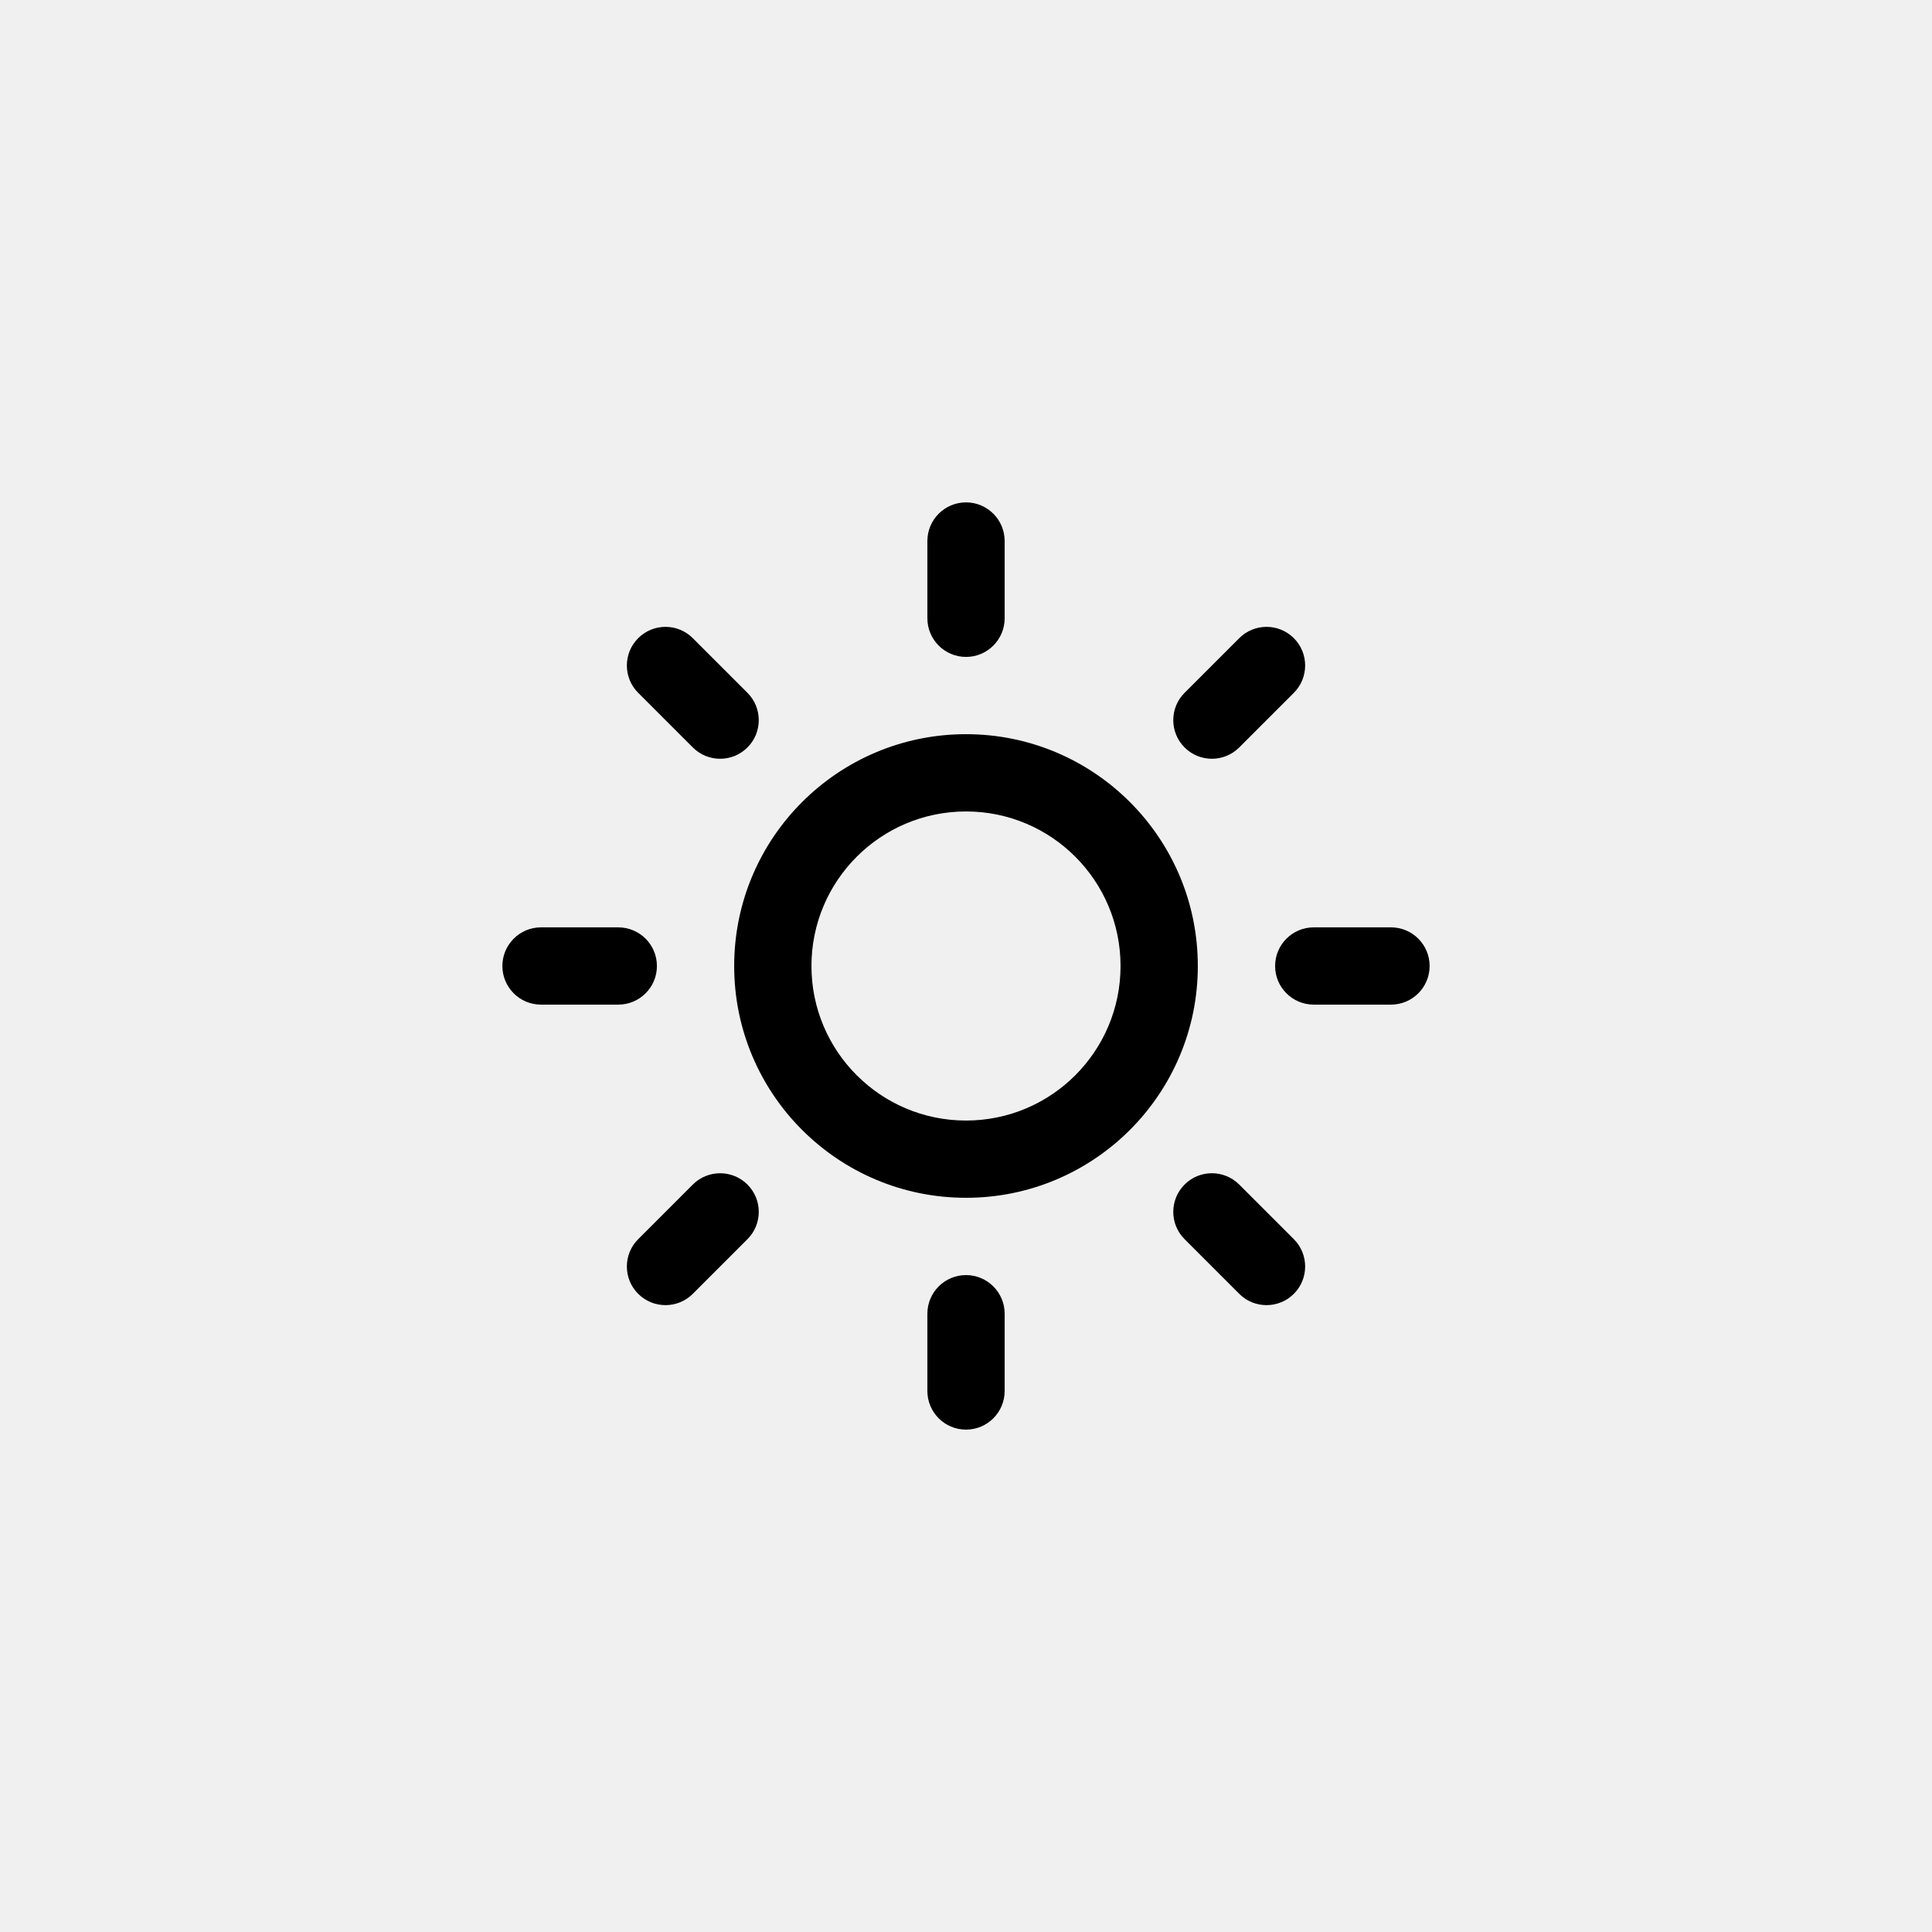
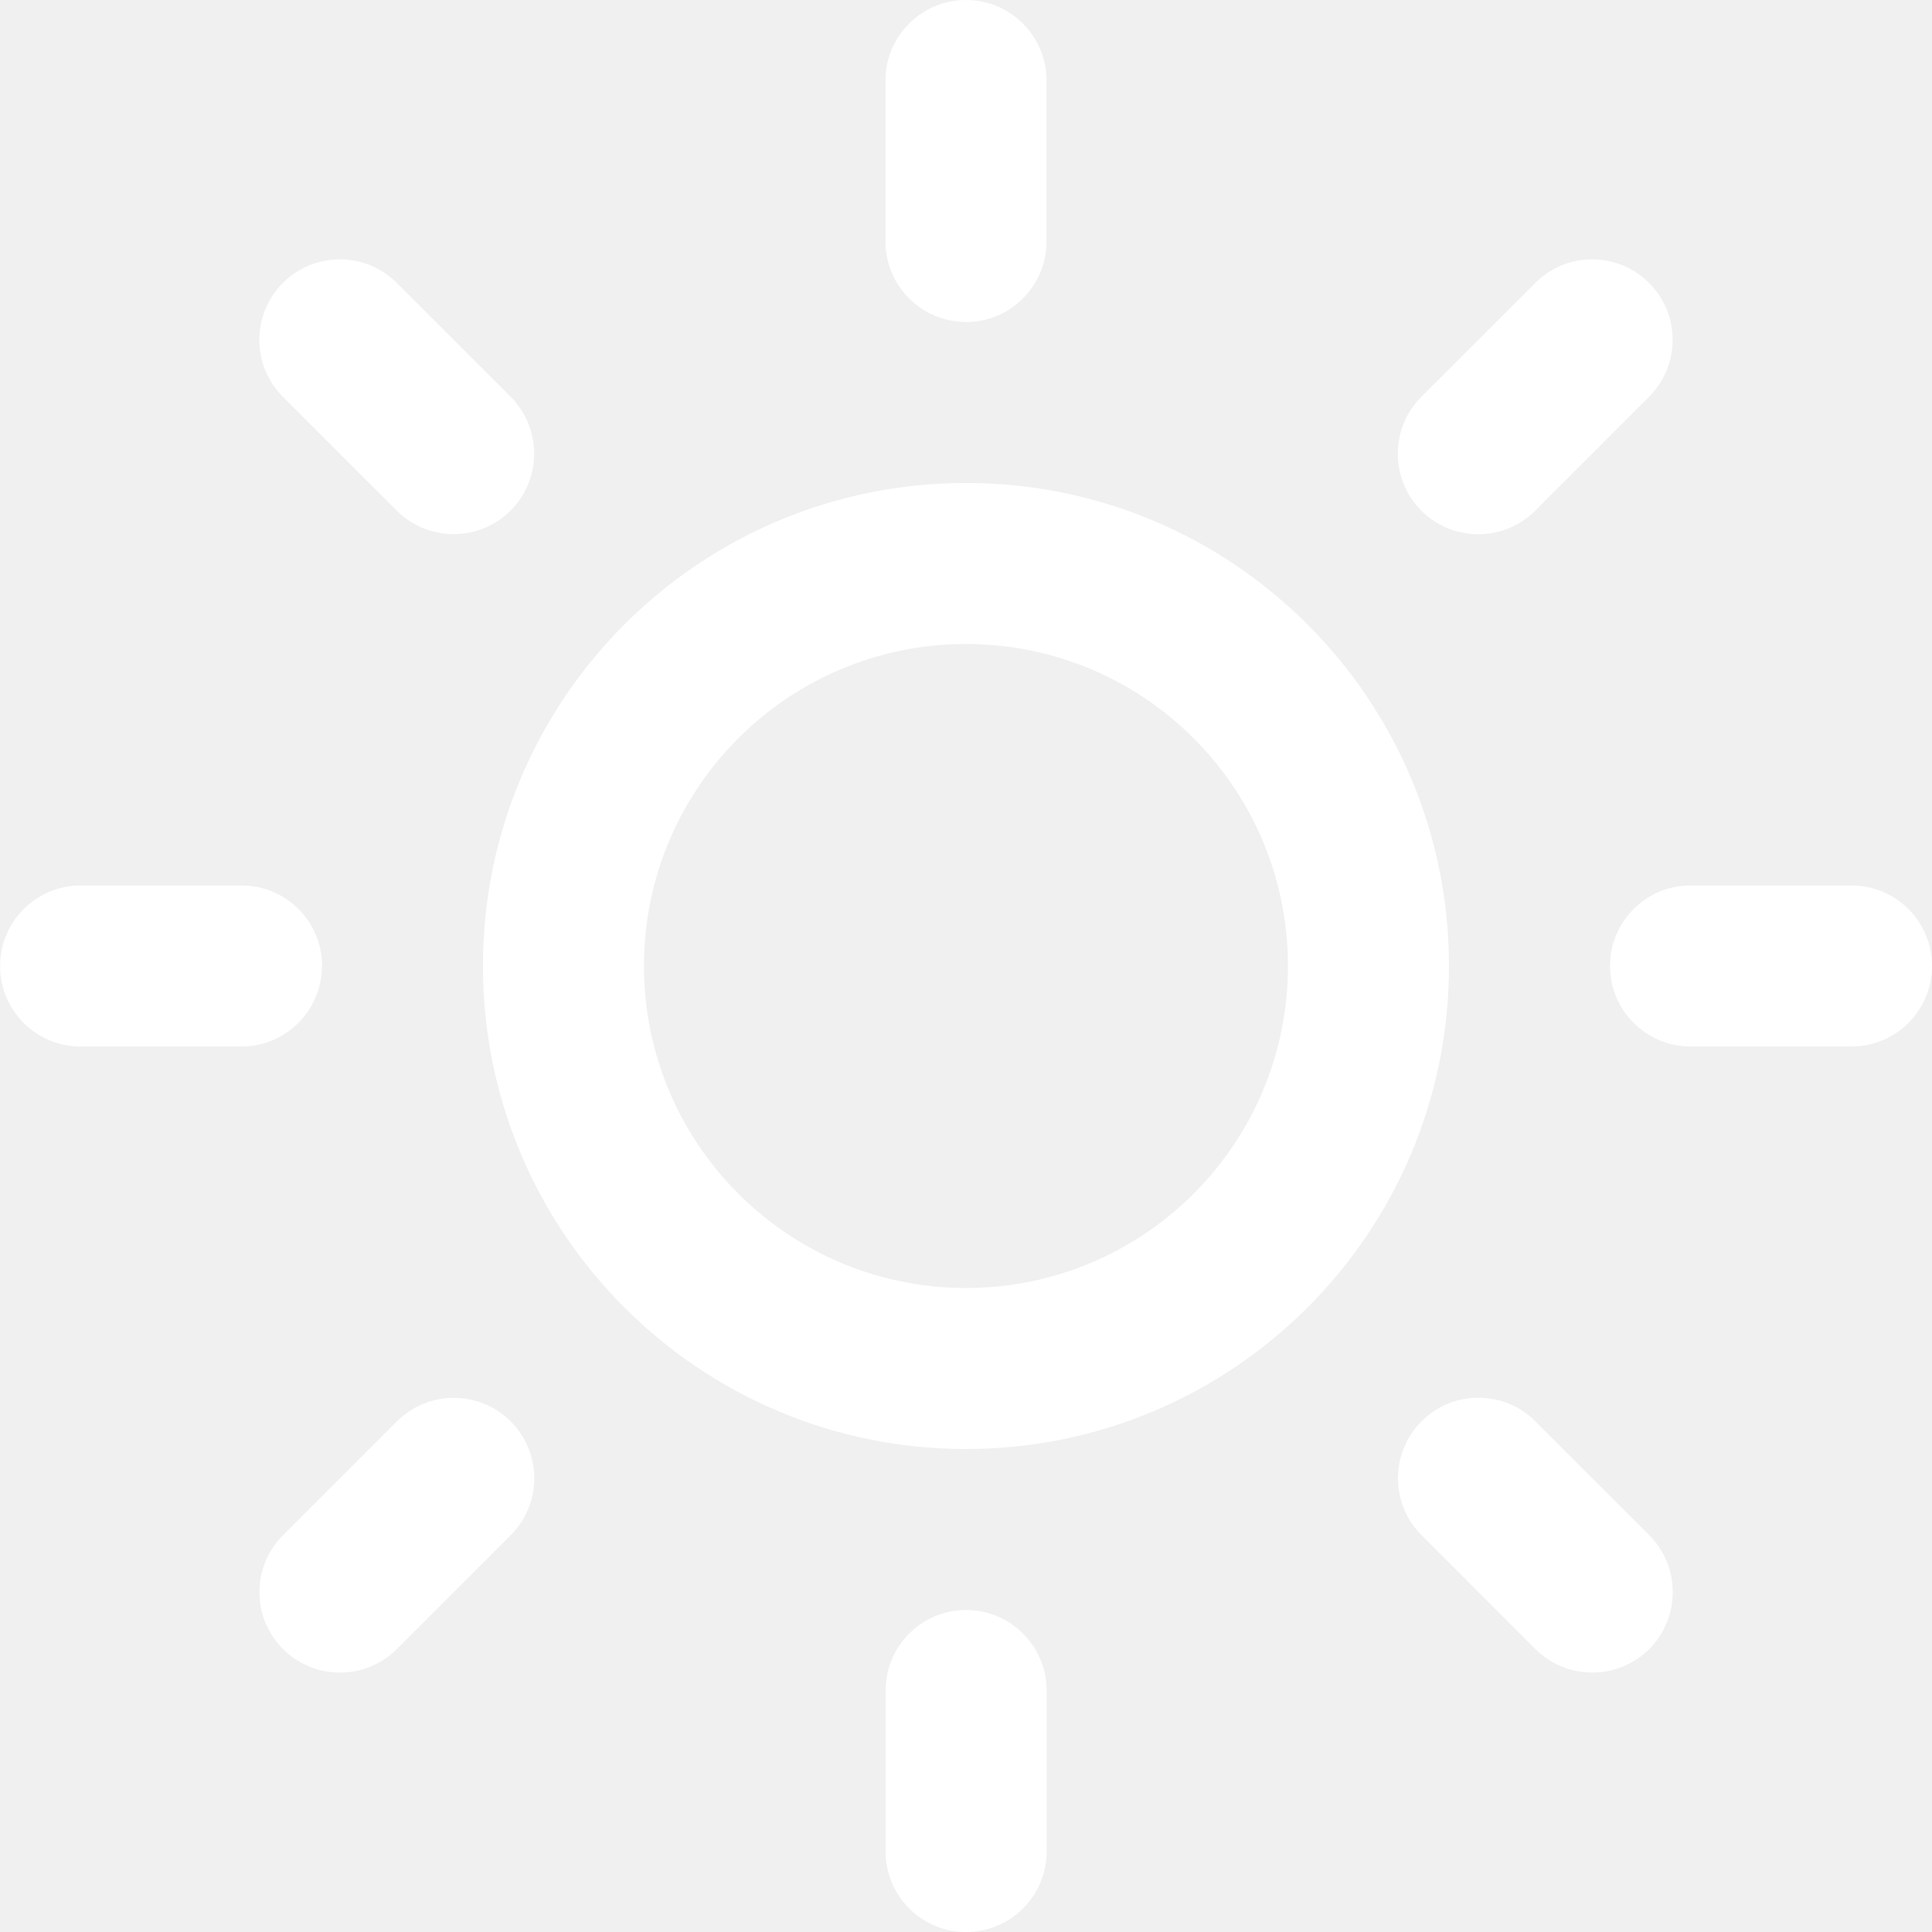
- <svg xmlns="http://www.w3.org/2000/svg" version="1.1" id="Layer_1" x="0px" y="0px" width="100px" height="100px" viewBox="0 0 100 100" enable-background="new 0 0 100 100" xml:space="preserve">
-   <path fill-rule="evenodd" clip-rule="evenodd" d="M71.997,51.999h-3.998c-1.105,0-2-0.895-2-1.999s0.895-2,2-2h3.998  c1.105,0,2,0.896,2,2S73.103,51.999,71.997,51.999z M64.142,38.688c-0.781,0.781-2.049,0.781-2.828,0  c-0.781-0.781-0.781-2.047,0-2.828l2.828-2.828c0.779-0.781,2.047-0.781,2.828,0c0.779,0.781,0.779,2.047,0,2.828L64.142,38.688z   M50.001,61.998c-6.627,0-12-5.372-12-11.998c0-6.627,5.372-11.999,12-11.999c6.627,0,11.998,5.372,11.998,11.999  C61.999,56.626,56.628,61.998,50.001,61.998z M50.001,42.001c-4.418,0-8,3.581-8,7.999c0,4.417,3.583,7.999,8,7.999  s7.998-3.582,7.998-7.999C57.999,45.582,54.419,42.001,50.001,42.001z M50.001,34.002c-1.105,0-2-0.896-2-2v-3.999  c0-1.104,0.895-2,2-2c1.104,0,2,0.896,2,2v3.999C52.001,33.106,51.104,34.002,50.001,34.002z M35.86,38.688l-2.828-2.828  c-0.781-0.781-0.781-2.047,0-2.828s2.047-0.781,2.828,0l2.828,2.828c0.781,0.781,0.781,2.047,0,2.828S36.641,39.469,35.86,38.688z   M34.002,50c0,1.104-0.896,1.999-2,1.999h-4c-1.104,0-1.999-0.895-1.999-1.999s0.896-2,1.999-2h4C33.107,48,34.002,48.896,34.002,50  z M35.86,61.312c0.781-0.78,2.047-0.78,2.828,0c0.781,0.781,0.781,2.048,0,2.828l-2.828,2.828c-0.781,0.781-2.047,0.781-2.828,0  c-0.781-0.78-0.781-2.047,0-2.828L35.86,61.312z M50.001,65.998c1.104,0,2,0.895,2,1.999v4c0,1.104-0.896,2-2,2  c-1.105,0-2-0.896-2-2v-4C48.001,66.893,48.896,65.998,50.001,65.998z M64.142,61.312l2.828,2.828c0.779,0.781,0.779,2.048,0,2.828  c-0.781,0.781-2.049,0.781-2.828,0l-2.828-2.828c-0.781-0.78-0.781-2.047,0-2.828C62.093,60.531,63.36,60.531,64.142,61.312z" />
+ <svg xmlns="http://www.w3.org/2000/svg" width="47.994" height="47.994" viewBox="0 0 47.994 47.994">
+   <path clip-rule="evenodd" d="M45.994 25.996h-3.998c-1.105 0-2-.895-2-2 0-1.103.895-2 2-2h3.998c1.105 0 2 .897 2 2 0 1.105-.894 2-2 2zm-7.855-13.31c-.782.78-2.05.78-2.83 0-.78-.782-.78-2.048 0-2.83l2.83-2.827c.778-.782 2.046-.782 2.827 0 .78.78.78 2.046 0 2.827l-2.828 2.828zm-14.142 23.31c-6.627 0-12-5.373-12-12 0-6.626 5.372-11.998 12-11.998 6.627 0 11.998 5.372 11.998 12 0 6.625-5.37 11.997-11.998 11.997zm0-19.998c-4.418 0-8 3.58-8 8 0 4.416 3.583 7.998 8 7.998s7.998-3.582 7.998-8c0-4.417-3.58-7.998-7.998-7.998zm0-8c-1.105 0-2-.895-2-2V2c0-1.104.895-2 2-2 1.104 0 2 .896 2 2v4c0 1.103-.897 2-2 2zm-14.14 4.687l-2.83-2.828c-.78-.78-.78-2.047 0-2.828.782-.782 2.048-.782 2.83 0l2.827 2.827c.78.78.78 2.047 0 2.828-.78.78-2.047.78-2.828 0zm-1.86 11.312c0 1.104-.895 2-2 2H2c-1.103 0-1.998-.896-1.998-2s.896-2 2-2h4c1.104 0 2 .896 2 2zM9.86 35.31c.78-.78 2.046-.78 2.827 0 .78.78.78 2.047 0 2.827l-2.828 2.828c-.78.78-2.047.78-2.828 0-.782-.78-.782-2.047 0-2.828l2.827-2.828zm14.14 4.685c1.104 0 2 .895 2 2v4c0 1.103-.896 2-2 2-1.105 0-2-.897-2-2v-4c0-1.105.895-2 2-2zm14.14-4.686l2.83 2.827c.778.78.778 2.048 0 2.828-.782.78-2.05.78-2.83 0l-2.827-2.828c-.78-.78-.78-2.047 0-2.828.78-.782 2.047-.782 2.83 0z" fill="#fff" fill-rule="evenodd" />
</svg>
